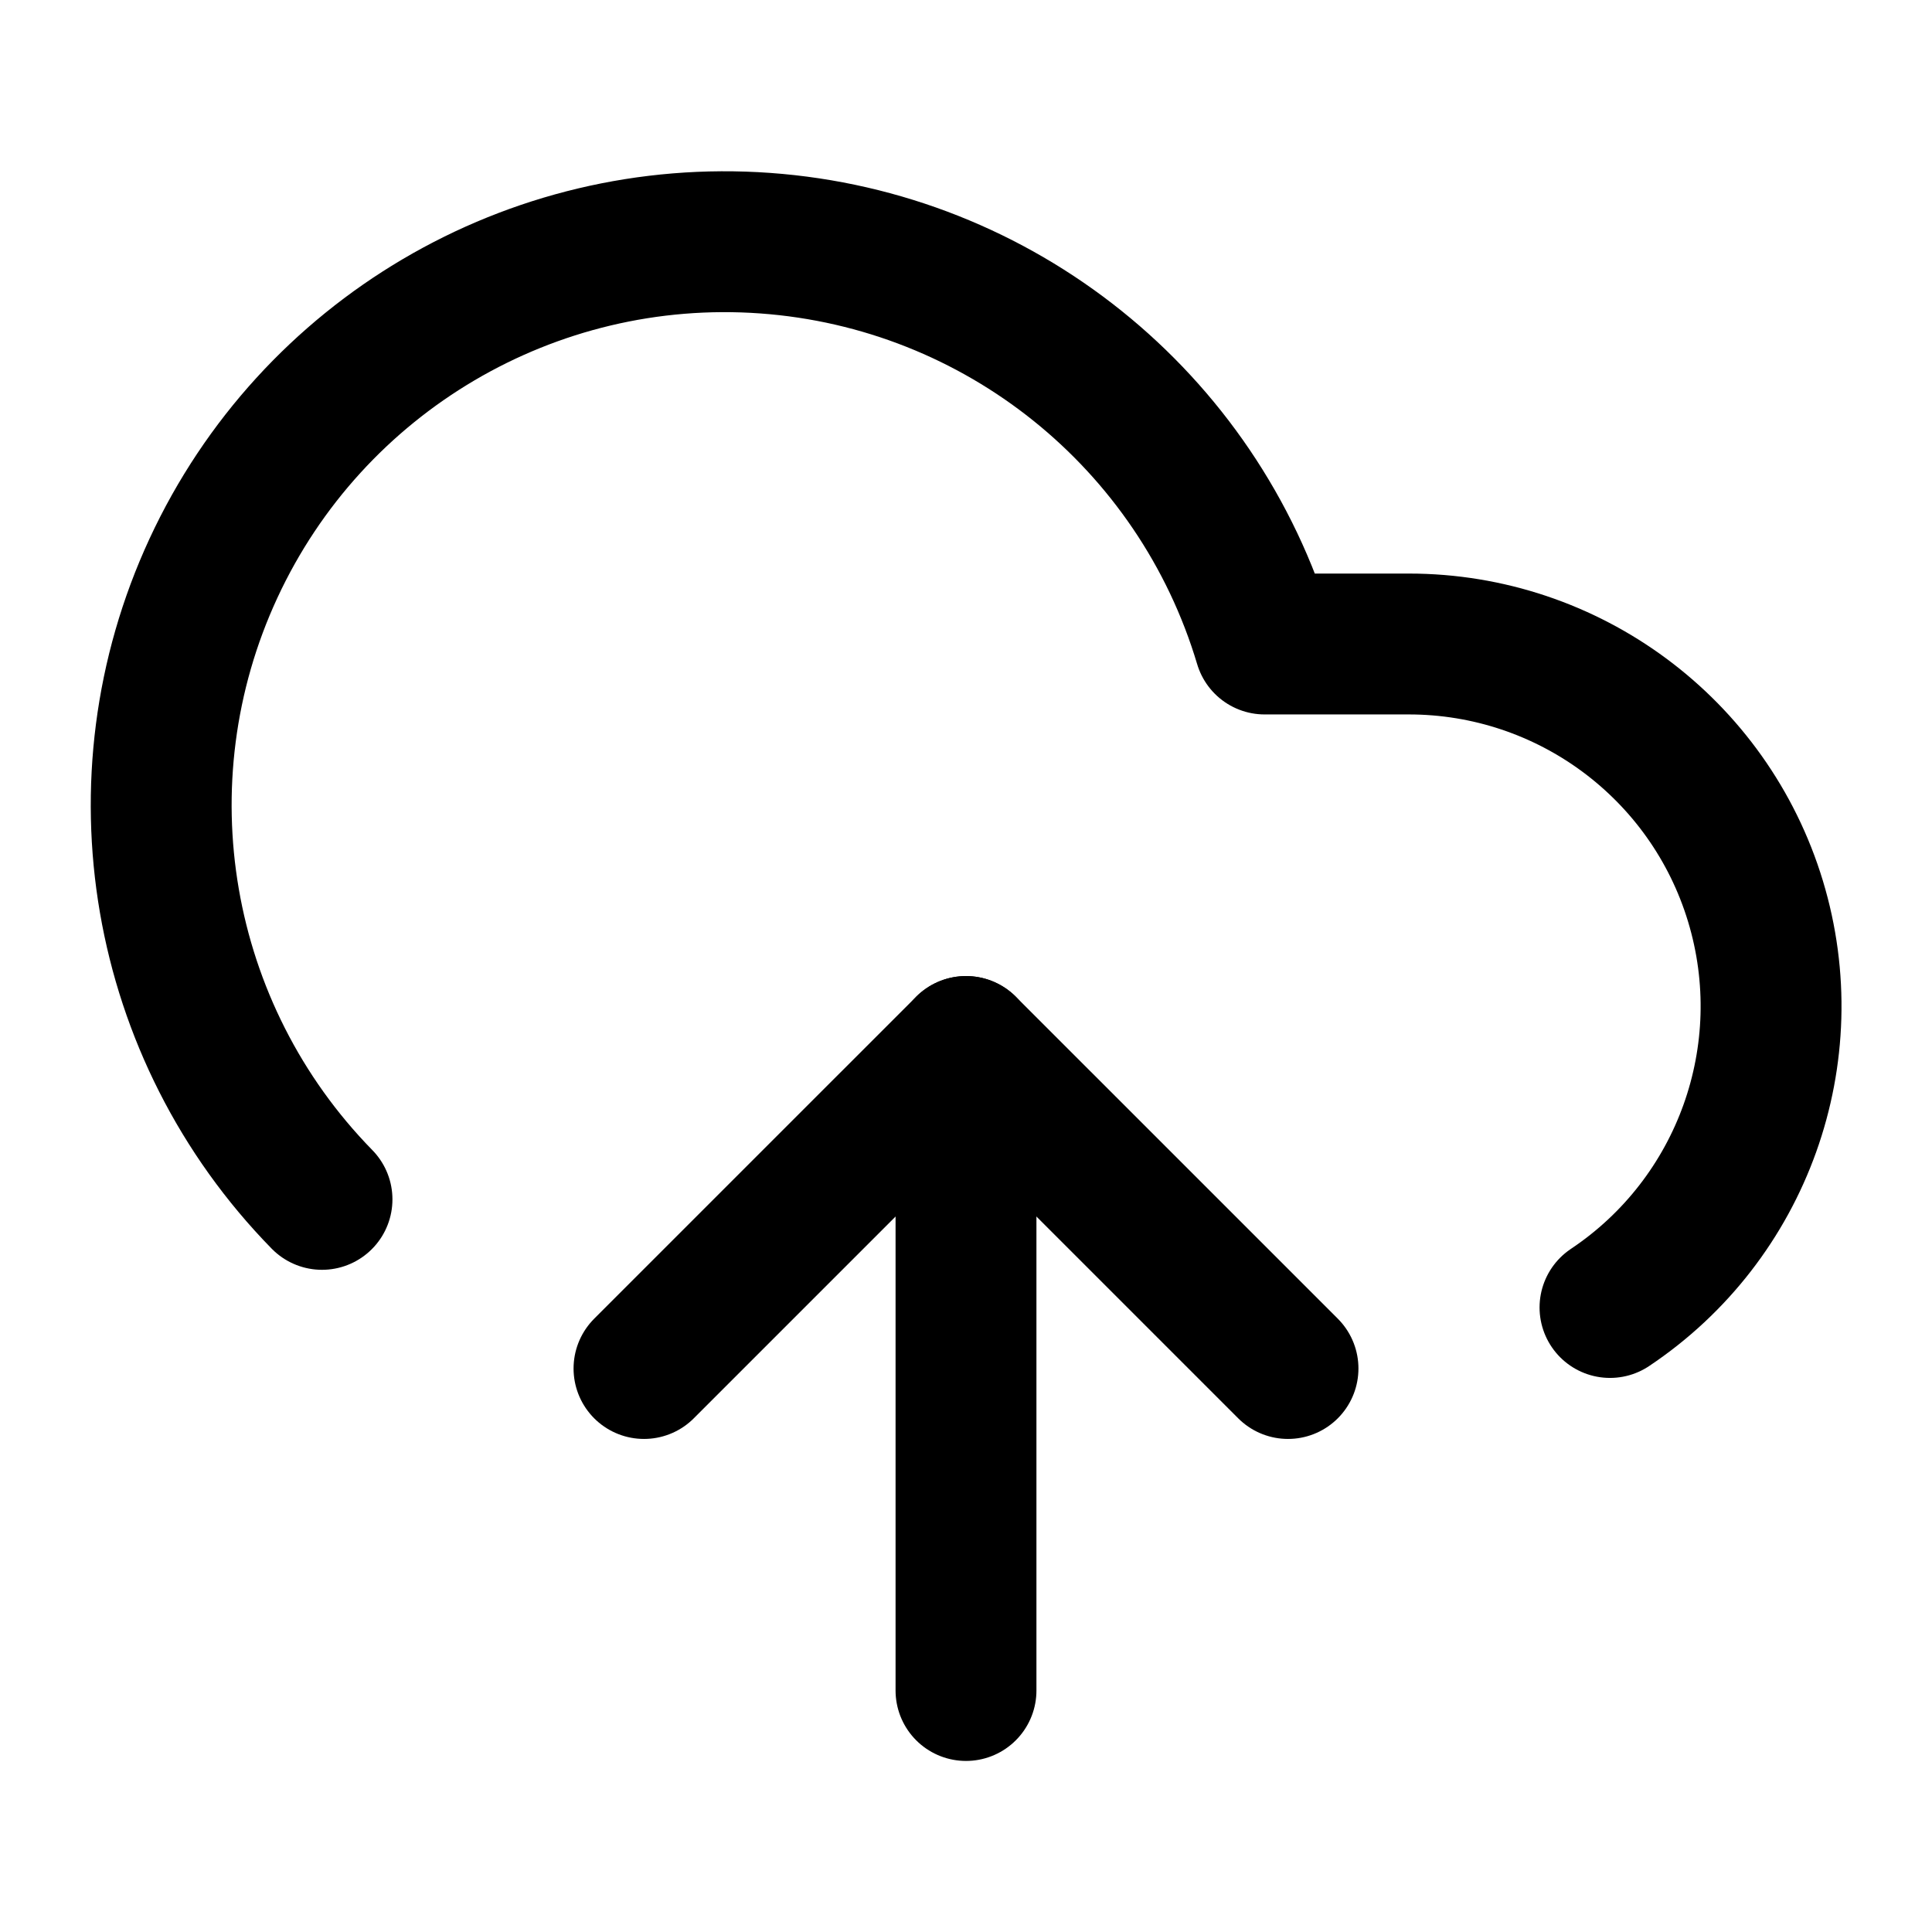
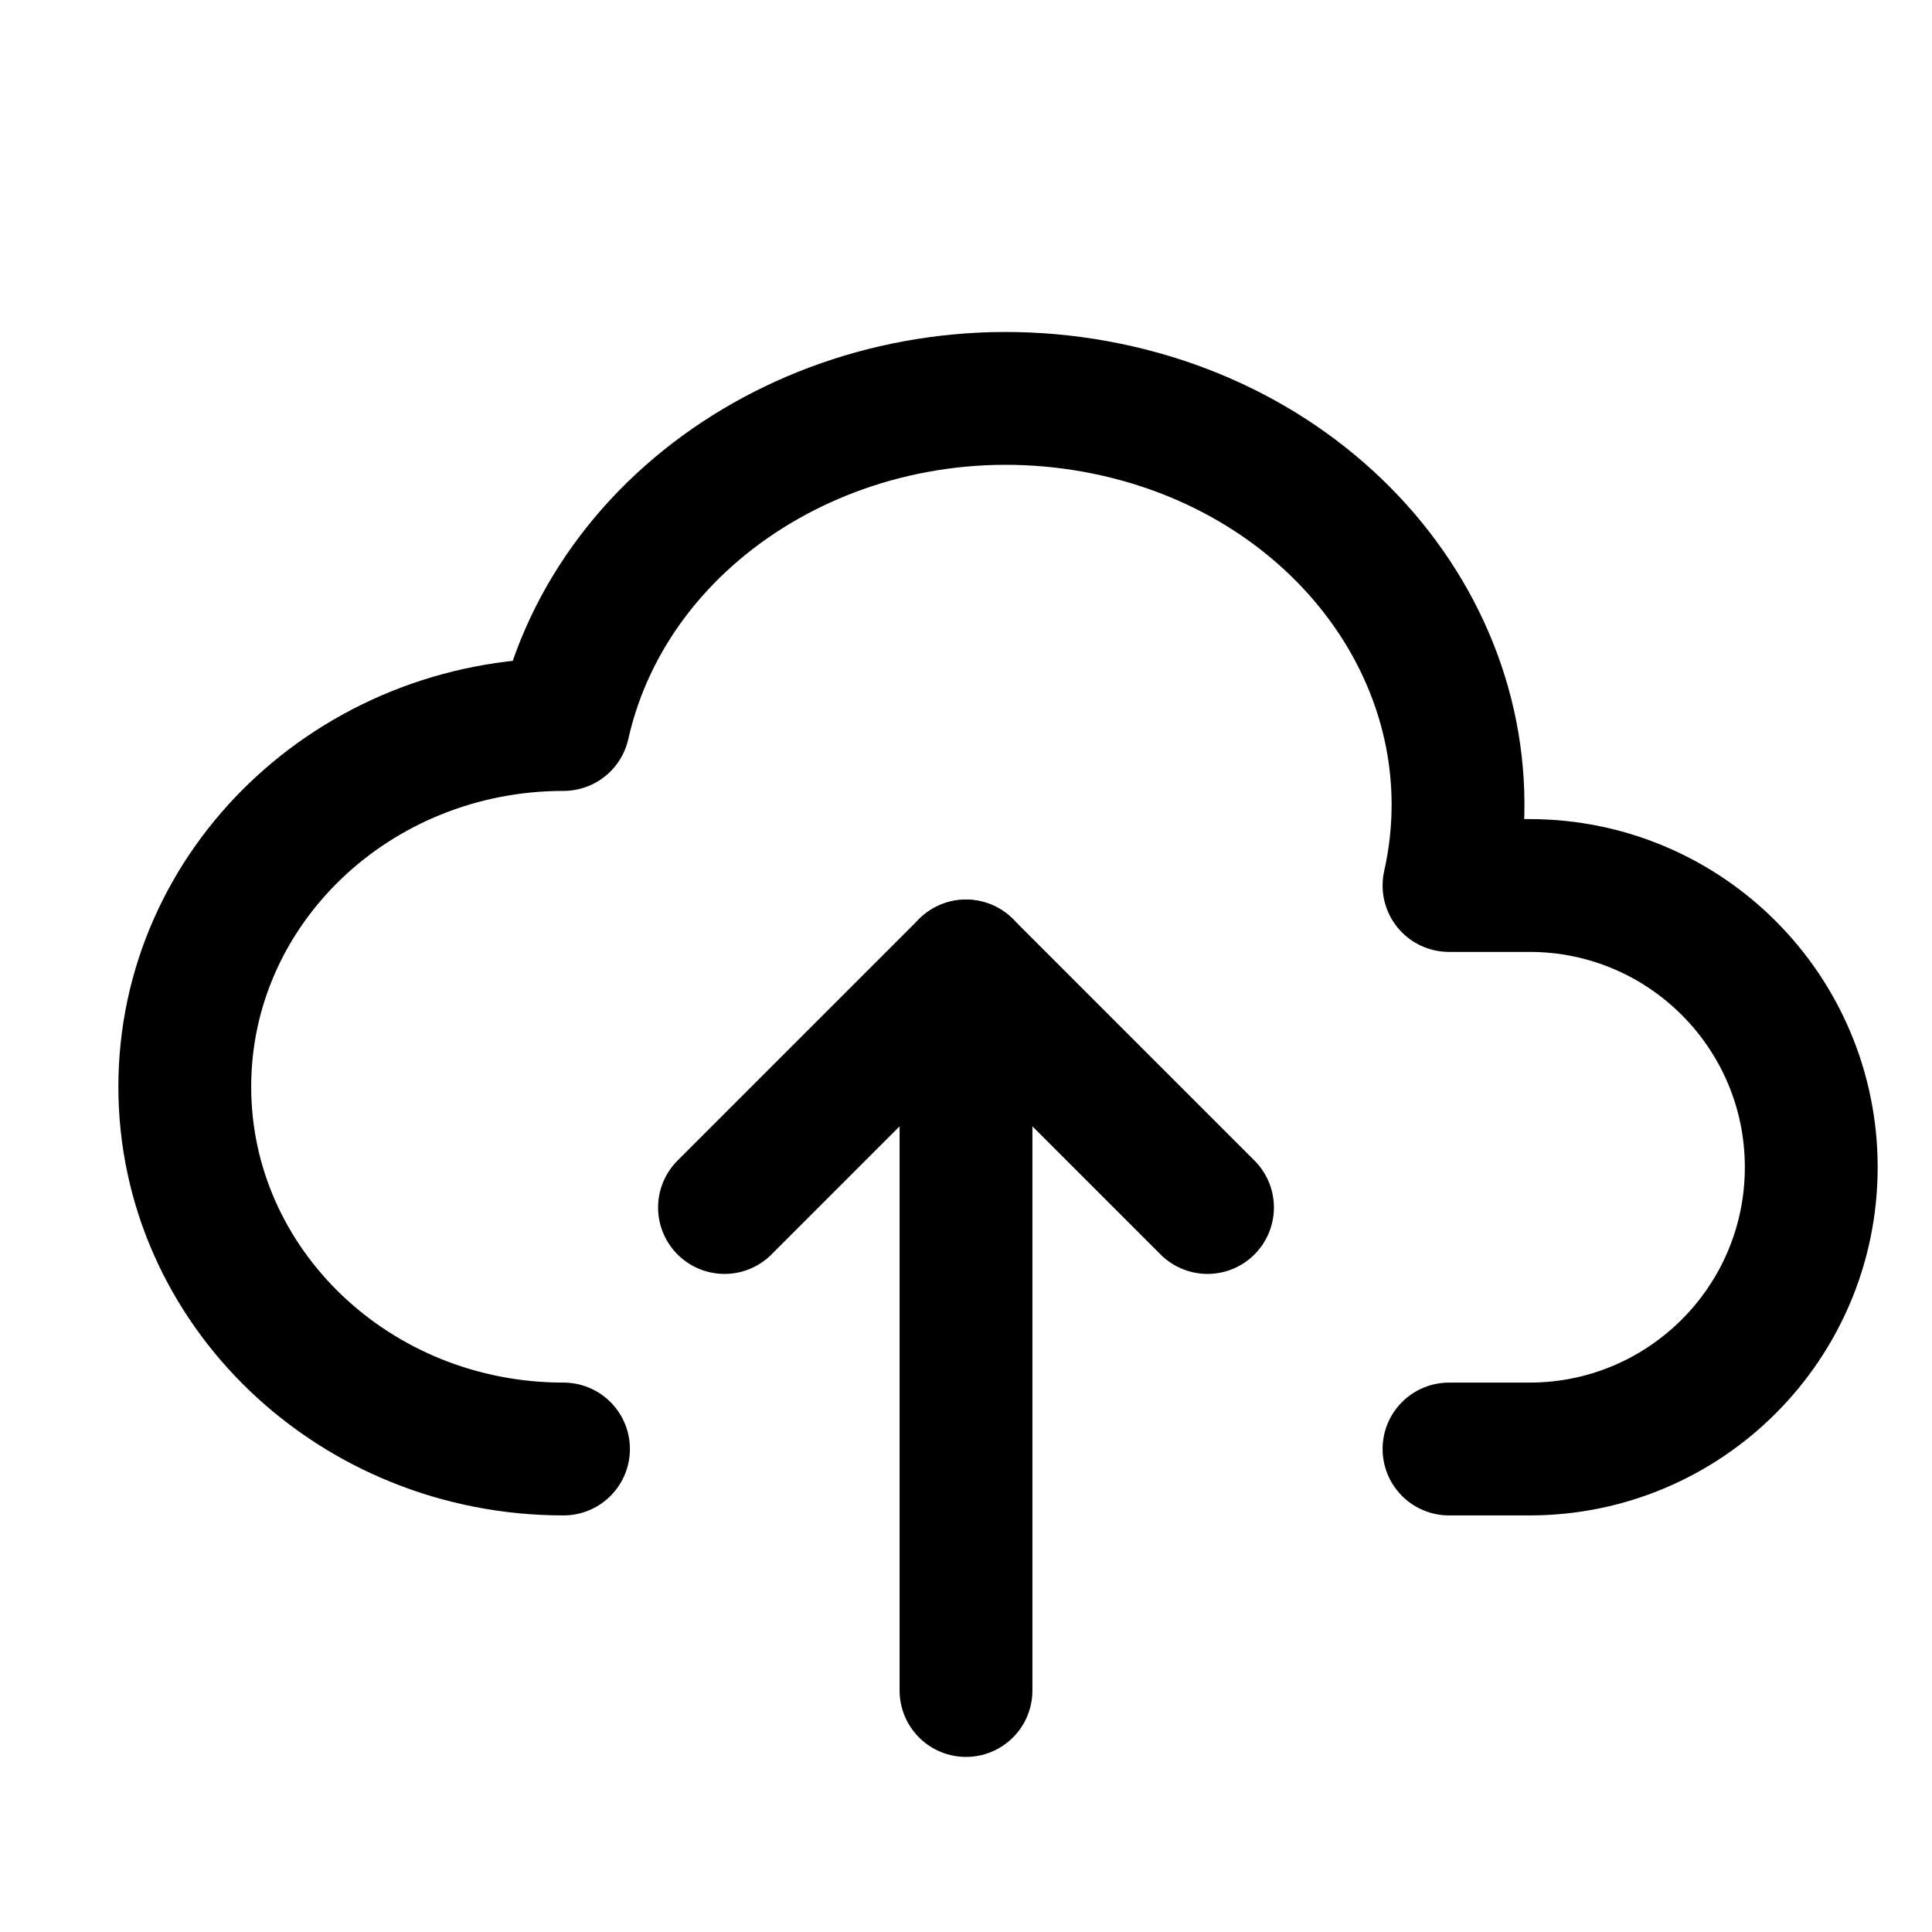
- <svg xmlns="http://www.w3.org/2000/svg" width="24" height="24" viewBox="0 0 24 24" fill="none" stroke="#000" stroke-width="1.75" stroke-linecap="round" stroke-linejoin="round">
-   <path d="M12 13v8" />
-   <path d="M4 14.899A7 7 0 1 1 15.71 8h1.79a4.5 4.5 0 0 1 2.5 8.242" />
-   <path d="m8 17 4-4 4 4" />
+ <svg xmlns="http://www.w3.org/2000/svg" width="24" height="24" viewBox="0 0 24 24" fill="none" stroke="#000" stroke-width="1.65" stroke-linecap="round" stroke-linejoin="round">
+   <path d="M7 18a4.6 4.4 0 0 1 0 -9a5 4.5 0 0 1 11 2h1a3.5 3.5 0 0 1 0 7h-1" />
+   <path d="M9 15l3 -3l3 3" />
+   <path d="M12 12l0 9" />
</svg>
